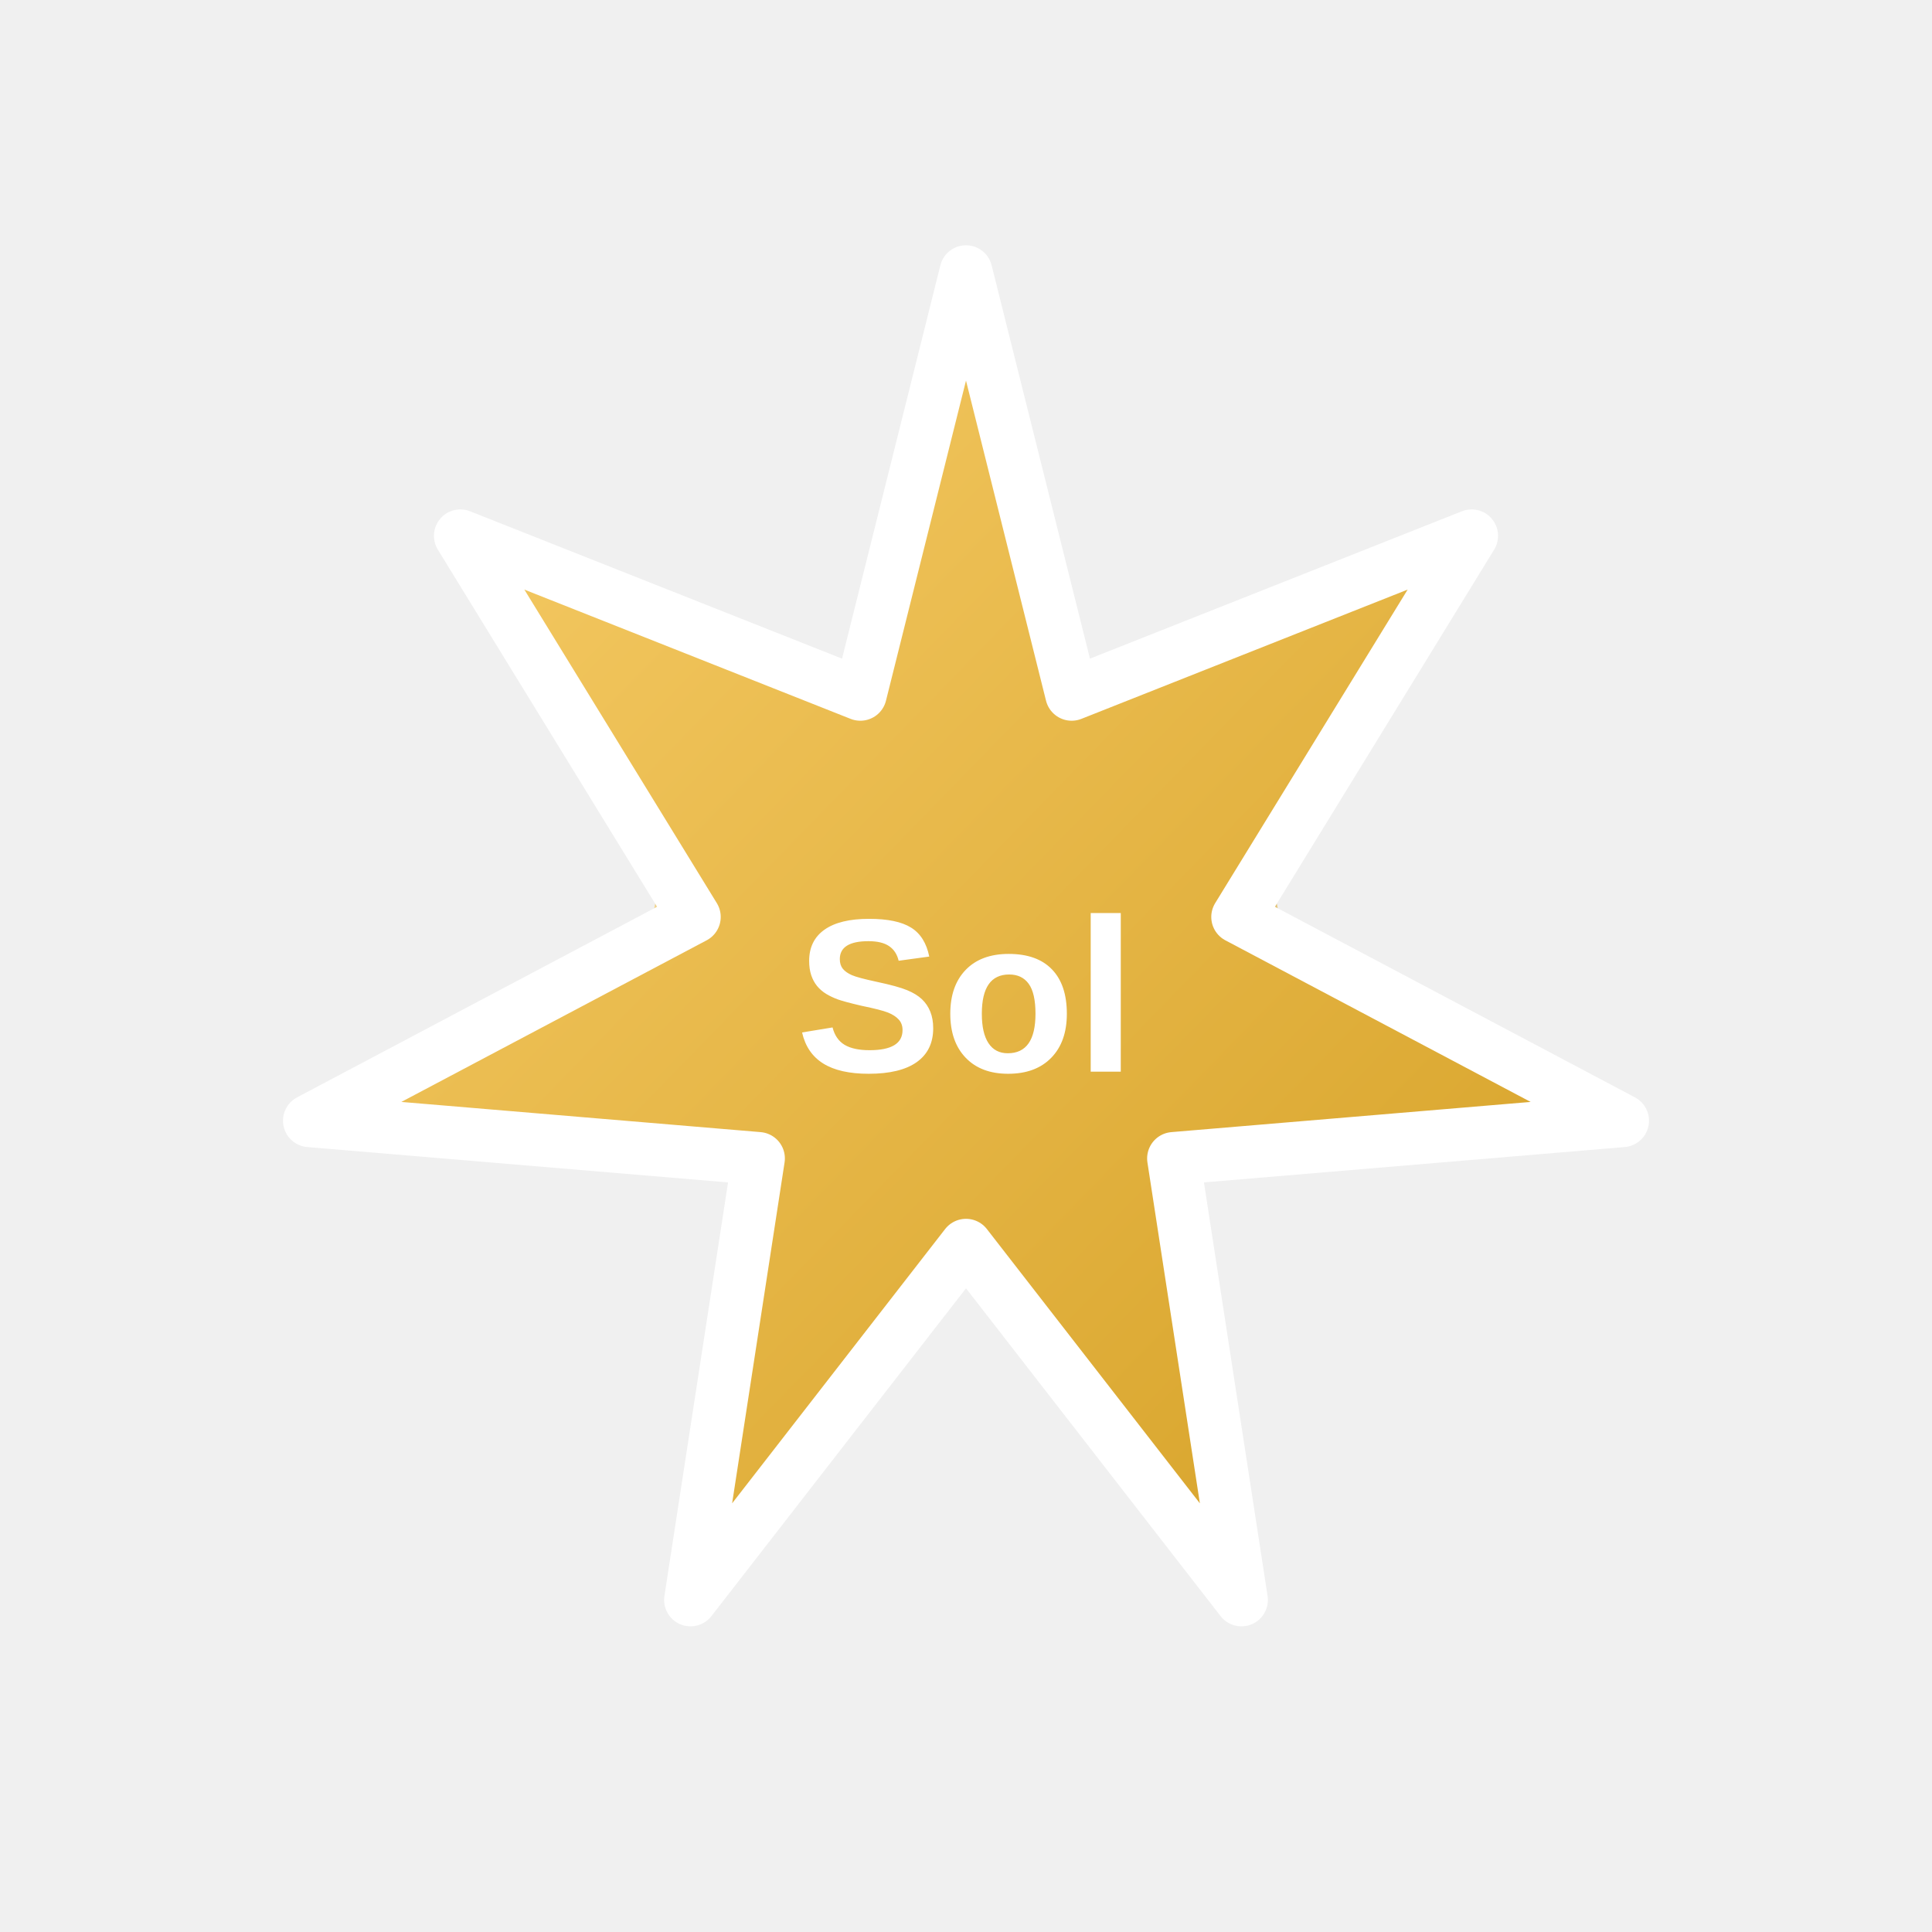
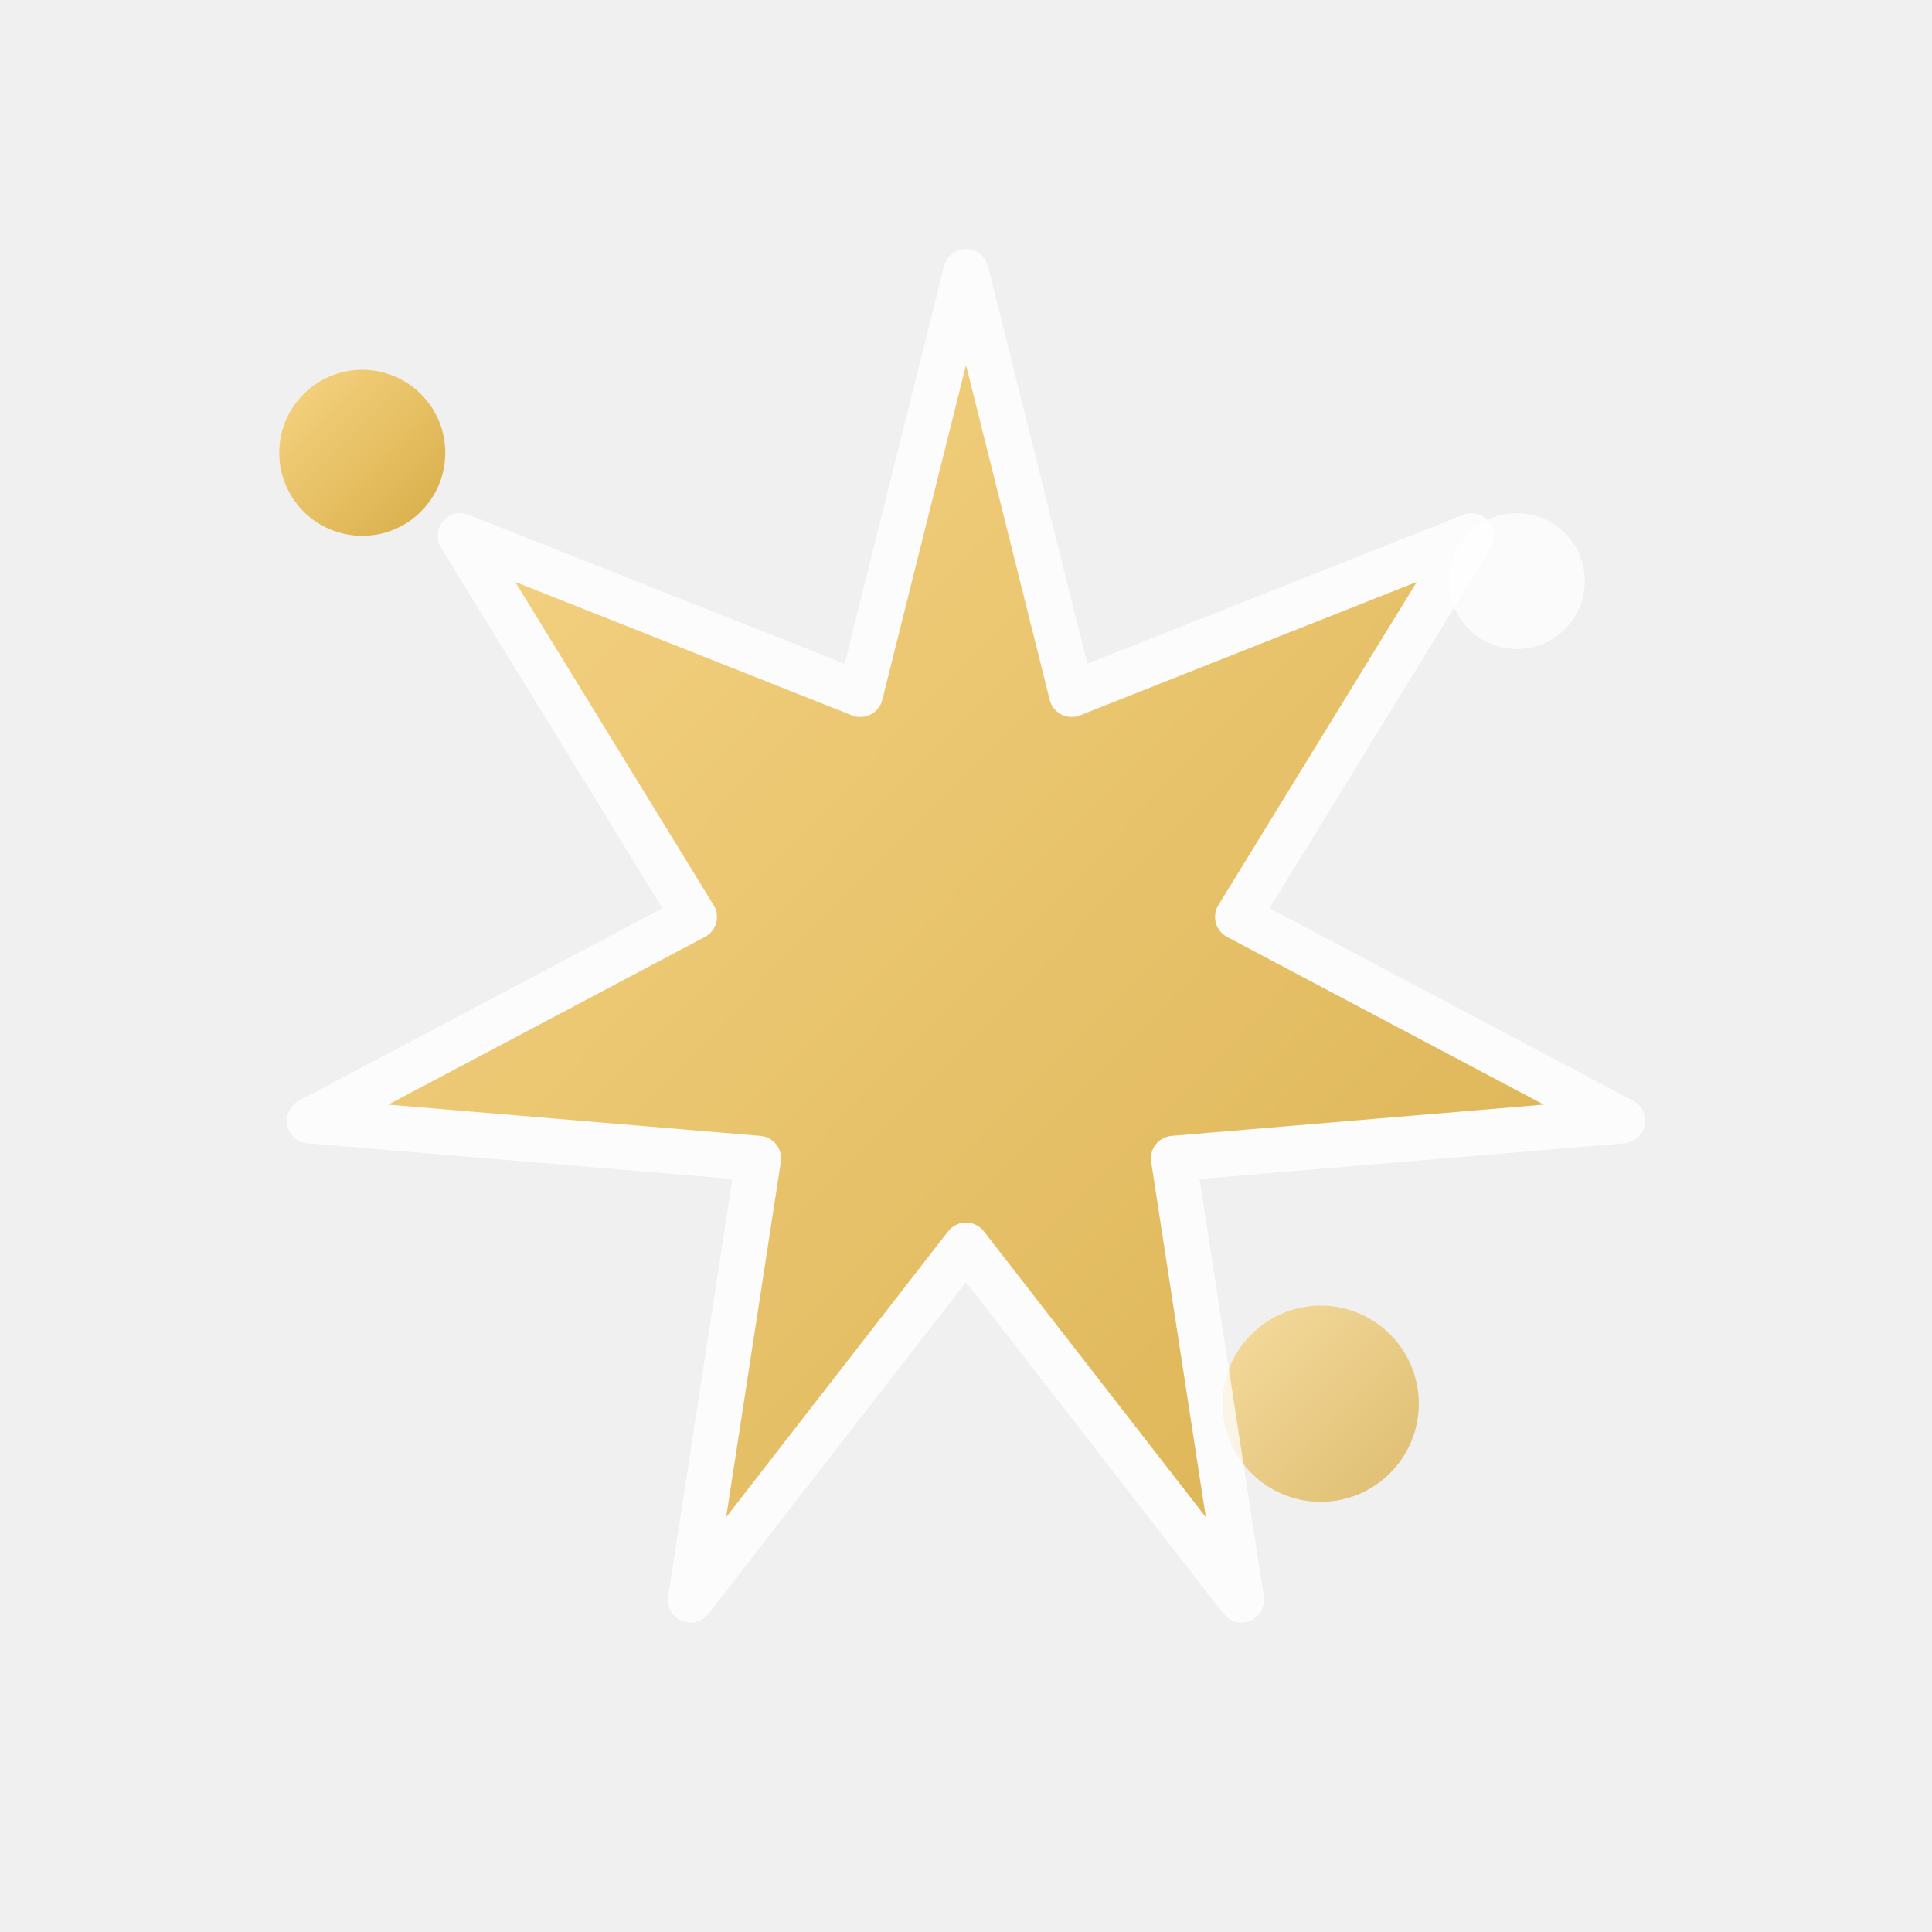
<svg xmlns="http://www.w3.org/2000/svg" viewBox="0 0 512 512" role="img" aria-label="Sol">
  <defs>
    <linearGradient id="grad" x1="0" x2="1" y1="0" y2="1">
      <stop offset="0%" stop-color="hsl(42 92% 70%)" />
      <stop offset="100%" stop-color="hsl(42 72% 48%)" />
    </linearGradient>
  </defs>
  <g transform-origin="256 256">
-     <circle cx="256" cy="256" r="84" fill="url(#grad)" opacity=".66" />
-     <path d="M256 72l28 112 106-42-62 101 102 54-119 10 18 117-73-94-73 94 18-117-119-10 102-54-62-101 106 42 28-112z" fill="url(#grad)" stroke="#fff" stroke-width="14" stroke-linejoin="round" />
+     <circle cx="96" cy="120" r="22" fill="url(#grad)" opacity=".82" />
+     <circle cx="402" cy="154" r="18" fill="#fff" opacity=".72" />
+     <circle cx="350" cy="372" r="26" fill="url(#grad)" opacity=".62" />
+     <path d="M256 72l28 112 106-42-62 101 102 54-119 10 18 117-73-94-73 94 18-117-119-10 102-54-62-101 106 42 28-112z" fill="url(#grad)" opacity=".78" stroke="#fff" stroke-width="12" stroke-linejoin="round" />
  </g>
-   <text x="256" y="284" text-anchor="middle" font-family="Arial, sans-serif" font-size="58" font-weight="800" fill="#fff">Sol</text>
</svg>
